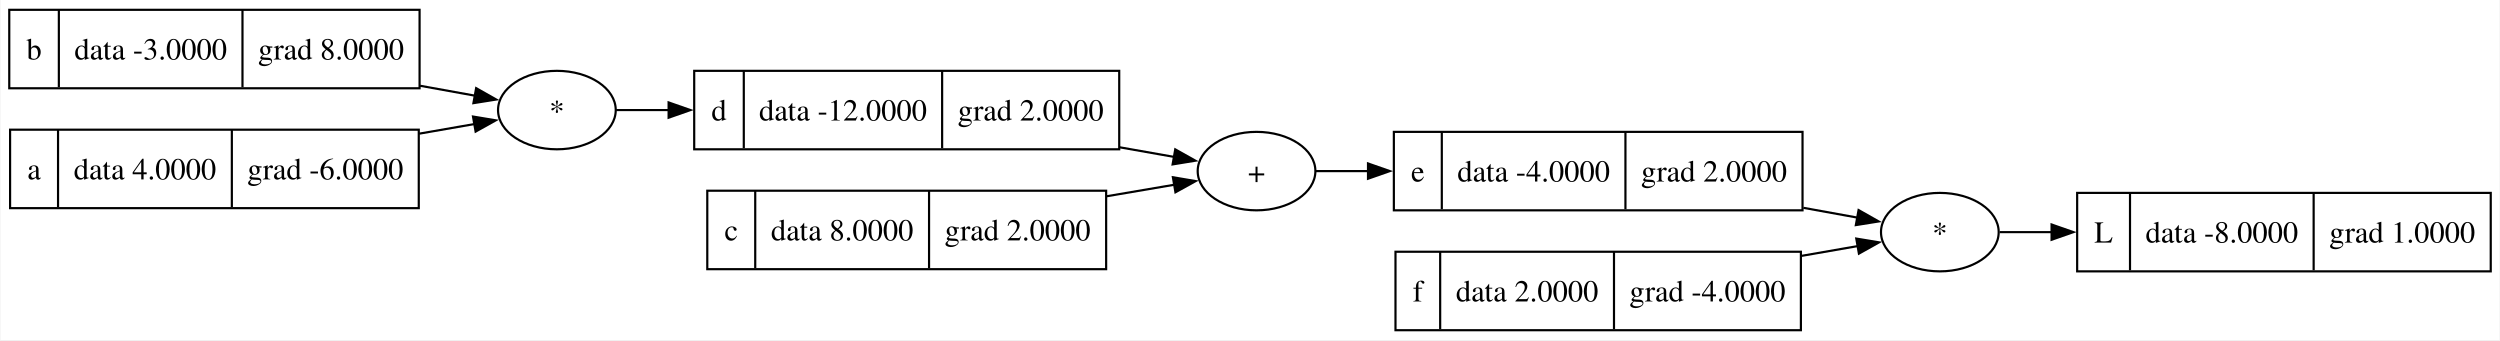
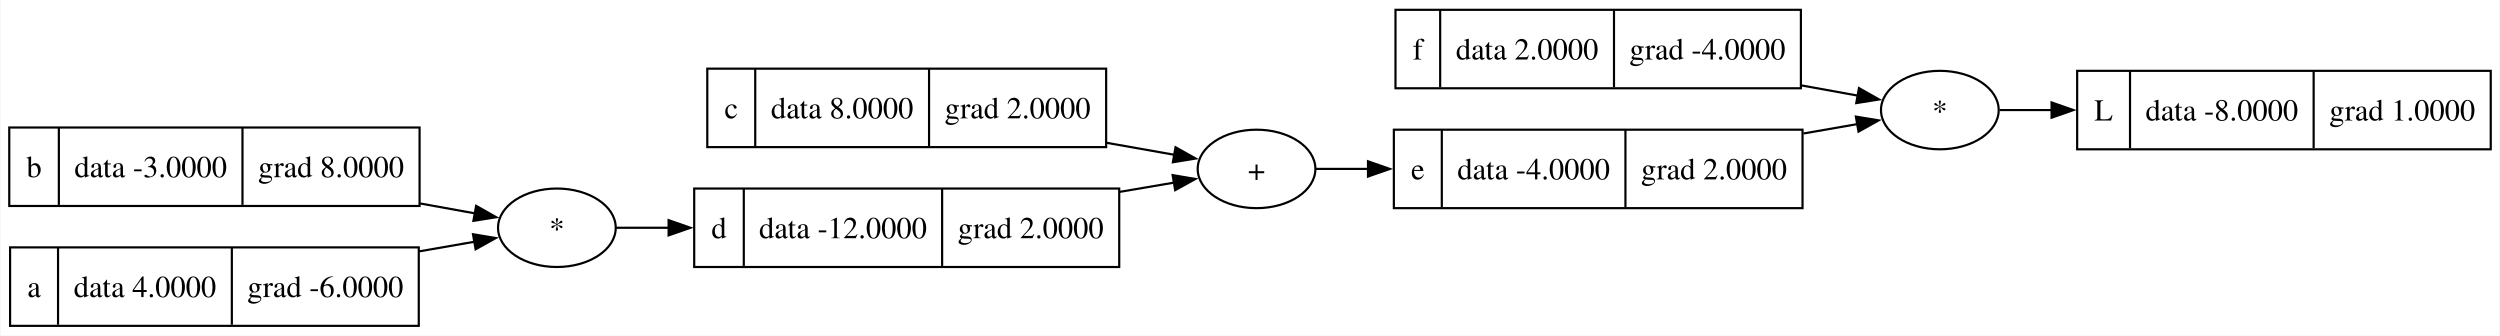
- <svg xmlns="http://www.w3.org/2000/svg" width="1147pt" height="156pt" viewBox="0.00 0.00 1146.50 156.00">
-   <g id="graph0" class="graph" transform="scale(1 1) rotate(0) translate(4 152)">
-     <polygon fill="white" stroke="none" points="-4,4 -4,-152 1142.5,-152 1142.5,4 -4,4" />
+ <svg xmlns="http://www.w3.org/2000/svg" width="1147pt" height="154pt" viewBox="0.00 0.00 1146.50 154.00">
+   <g id="graph0" class="graph" transform="scale(1 1) rotate(0) translate(4 150)">
+     <polygon fill="white" stroke="none" points="-4,4 -4,-150 1142.5,-150 1142.5,4 -4,4" />
    <g id="node1" class="node">
-       <polygon fill="none" stroke="black" points="0,-111.5 0,-147.5 188.25,-147.5 188.25,-111.5 0,-111.5" />
-       <text text-anchor="middle" x="11.38" y="-124.7" font-family="Times,serif" font-size="14.00">b</text>
-       <polyline fill="none" stroke="black" points="22.75,-112 22.75,-147.5" />
-       <text text-anchor="middle" x="64.88" y="-124.7" font-family="Times,serif" font-size="14.00">data -3.0000</text>
-       <polyline fill="none" stroke="black" points="107,-112 107,-147.5" />
-       <text text-anchor="middle" x="147.62" y="-124.7" font-family="Times,serif" font-size="14.00">grad 8.0000</text>
+       <polygon fill="none" stroke="black" points="948.75,-81.5 948.75,-117.5 1138.5,-117.5 1138.5,-81.5 948.75,-81.5" />
+       <text text-anchor="middle" x="960.88" y="-94.7" font-family="Times,serif" font-size="14.00">L</text>
+       <polyline fill="none" stroke="black" points="973,-82 973,-117.5" />
+       <text text-anchor="middle" x="1015.12" y="-94.7" font-family="Times,serif" font-size="14.00">data -8.0000</text>
+       <polyline fill="none" stroke="black" points="1057.25,-82 1057.25,-117.5" />
+       <text text-anchor="middle" x="1097.88" y="-94.7" font-family="Times,serif" font-size="14.00">grad 1.0000</text>
+     </g>
+     <g id="node2" class="node">
+       <ellipse fill="none" stroke="black" cx="885.75" cy="-99.5" rx="27" ry="18" />
+       <text text-anchor="middle" x="885.75" y="-94.45" font-family="Times,serif" font-size="14.00">*</text>
+     </g>
+     <g id="edge1" class="edge">
+       <path fill="none" stroke="black" d="M913.19,-99.5C920.34,-99.5 928.53,-99.5 937.24,-99.5" />
+       <polygon fill="black" stroke="black" points="937.01,-103 947.01,-99.5 937.01,-96 937.01,-103" />
+     </g>
+     <g id="node3" class="node">
+       <polygon fill="none" stroke="black" points="636,-109.5 636,-145.5 822,-145.5 822,-109.5 636,-109.5" />
+       <text text-anchor="middle" x="646.25" y="-122.7" font-family="Times,serif" font-size="14.00">f</text>
+       <polyline fill="none" stroke="black" points="656.5,-110 656.5,-145.5" />
+       <text text-anchor="middle" x="696.38" y="-122.7" font-family="Times,serif" font-size="14.00">data 2.0000</text>
+       <polyline fill="none" stroke="black" points="736.25,-110 736.25,-145.5" />
+       <text text-anchor="middle" x="779.12" y="-122.7" font-family="Times,serif" font-size="14.00">grad -4.0000</text>
+     </g>
+     <g id="edge9" class="edge">
+       <path fill="none" stroke="black" d="M822.25,-110.81C831.39,-109.16 840.23,-107.56 848.25,-106.1" />
+       <polygon fill="black" stroke="black" points="848.65,-109.59 857.87,-104.36 847.4,-102.7 848.65,-109.59" />
+     </g>
+     <g id="node4" class="node">
+       <polygon fill="none" stroke="black" points="635.25,-54.5 635.25,-90.5 822.75,-90.5 822.75,-54.5 635.25,-54.5" />
+       <text text-anchor="middle" x="646.25" y="-67.7" font-family="Times,serif" font-size="14.00">e</text>
+       <polyline fill="none" stroke="black" points="657.25,-55 657.25,-90.5" />
+       <text text-anchor="middle" x="699.38" y="-67.7" font-family="Times,serif" font-size="14.00">data -4.0000</text>
+       <polyline fill="none" stroke="black" points="741.5,-55 741.5,-90.5" />
+       <text text-anchor="middle" x="782.12" y="-67.7" font-family="Times,serif" font-size="14.00">grad 2.0000</text>
+     </g>
+     <g id="edge7" class="edge">
+       <path fill="none" stroke="black" d="M823.14,-88.75C831.9,-90.28 840.38,-91.76 848.09,-93.1" />
+       <polygon fill="black" stroke="black" points="847.22,-96.51 857.68,-94.78 848.43,-89.61 847.22,-96.51" />
+     </g>
+     <g id="node5" class="node">
+       <ellipse fill="none" stroke="black" cx="572.25" cy="-72.5" rx="27" ry="18" />
+       <text text-anchor="middle" x="572.25" y="-67.45" font-family="Times,serif" font-size="14.00">+</text>
+     </g>
+     <g id="edge2" class="edge">
+       <path fill="none" stroke="black" d="M599.5,-72.5C606.66,-72.5 614.87,-72.5 623.6,-72.5" />
+       <polygon fill="black" stroke="black" points="623.39,-76 633.39,-72.5 623.39,-69 623.39,-76" />
+     </g>
+     <g id="node6" class="node">
+       <polygon fill="none" stroke="black" points="320.25,-82.5 320.25,-118.5 503.25,-118.5 503.25,-82.5 320.25,-82.5" />
+       <text text-anchor="middle" x="331.25" y="-95.7" font-family="Times,serif" font-size="14.00">c</text>
+       <polyline fill="none" stroke="black" points="342.25,-83 342.25,-118.5" />
+       <text text-anchor="middle" x="382.12" y="-95.7" font-family="Times,serif" font-size="14.00">data 8.0000</text>
+       <polyline fill="none" stroke="black" points="422,-83 422,-118.5" />
+       <text text-anchor="middle" x="462.62" y="-95.7" font-family="Times,serif" font-size="14.00">grad 2.0000</text>
+     </g>
+     <g id="edge8" class="edge">
+       <path fill="none" stroke="black" d="M503.57,-84.46C514.47,-82.53 525.06,-80.66 534.51,-78.99" />
+       <polygon fill="black" stroke="black" points="535.08,-82.44 544.32,-77.26 533.86,-75.55 535.08,-82.44" />
+     </g>
+     <g id="node7" class="node">
+       <polygon fill="none" stroke="black" points="0,-55.5 0,-91.5 188.25,-91.5 188.25,-55.5 0,-55.5" />
+       <text text-anchor="middle" x="11.38" y="-68.7" font-family="Times,serif" font-size="14.00">b</text>
+       <polyline fill="none" stroke="black" points="22.75,-56 22.75,-91.5" />
+       <text text-anchor="middle" x="64.88" y="-68.7" font-family="Times,serif" font-size="14.00">data -3.0000</text>
+       <polyline fill="none" stroke="black" points="107,-56 107,-91.5" />
+       <text text-anchor="middle" x="147.62" y="-68.7" font-family="Times,serif" font-size="14.00">grad 8.0000</text>
+     </g>
+     <g id="node10" class="node">
+       <ellipse fill="none" stroke="black" cx="251.25" cy="-45.5" rx="27" ry="18" />
+       <text text-anchor="middle" x="251.25" y="-40.45" font-family="Times,serif" font-size="14.00">*</text>
+     </g>
+     <g id="edge5" class="edge">
+       <path fill="none" stroke="black" d="M188.49,-56.65C197.36,-55.05 205.93,-53.5 213.73,-52.09" />
+       <polygon fill="black" stroke="black" points="214.2,-55.56 223.42,-50.34 212.95,-48.68 214.2,-55.56" />
+     </g>
+     <g id="node8" class="node">
+       <polygon fill="none" stroke="black" points="0.38,-0.5 0.38,-36.5 187.88,-36.5 187.88,-0.5 0.38,-0.5" />
+       <text text-anchor="middle" x="11.38" y="-13.7" font-family="Times,serif" font-size="14.00">a</text>
+       <polyline fill="none" stroke="black" points="22.38,-1 22.38,-36.5" />
+       <text text-anchor="middle" x="62.25" y="-13.7" font-family="Times,serif" font-size="14.00">data 4.0000</text>
+       <polyline fill="none" stroke="black" points="102.12,-1 102.12,-36.5" />
+       <text text-anchor="middle" x="145" y="-13.7" font-family="Times,serif" font-size="14.00">grad -6.0000</text>
+     </g>
+     <g id="edge6" class="edge">
+       <path fill="none" stroke="black" d="M188.05,-34.67C196.96,-36.22 205.59,-37.73 213.44,-39.09" />
+       <polygon fill="black" stroke="black" points="212.76,-42.53 223.21,-40.79 213.96,-35.63 212.76,-42.53" />
    </g>
    <g id="node9" class="node">
-       <ellipse fill="none" stroke="black" cx="251.25" cy="-101.5" rx="27" ry="18" />
-       <text text-anchor="middle" x="251.25" y="-96.45" font-family="Times,serif" font-size="14.00">*</text>
-     </g>
-     <g id="edge7" class="edge">
-       <path fill="none" stroke="black" d="M188.49,-112.65C197.36,-111.05 205.93,-109.5 213.73,-108.09" />
-       <polygon fill="black" stroke="black" points="214.2,-111.56 223.42,-106.34 212.95,-104.68 214.2,-111.56" />
-     </g>
-     <g id="node2" class="node">
-       <polygon fill="none" stroke="black" points="320.25,-28.5 320.25,-64.5 503.25,-64.5 503.25,-28.5 320.25,-28.5" />
-       <text text-anchor="middle" x="331.25" y="-41.7" font-family="Times,serif" font-size="14.00">c</text>
-       <polyline fill="none" stroke="black" points="342.25,-29 342.25,-64.5" />
-       <text text-anchor="middle" x="382.12" y="-41.7" font-family="Times,serif" font-size="14.00">data 8.0000</text>
-       <polyline fill="none" stroke="black" points="422,-29 422,-64.5" />
-       <text text-anchor="middle" x="462.62" y="-41.7" font-family="Times,serif" font-size="14.00">grad 2.0000</text>
-     </g>
-     <g id="node7" class="node">
-       <ellipse fill="none" stroke="black" cx="572.25" cy="-73.5" rx="27" ry="18" />
-       <text text-anchor="middle" x="572.25" y="-68.45" font-family="Times,serif" font-size="14.00">+</text>
-     </g>
-     <g id="edge9" class="edge">
-       <path fill="none" stroke="black" d="M503.57,-61.97C514.47,-63.83 525.06,-65.63 534.51,-67.24" />
-       <polygon fill="black" stroke="black" points="533.87,-70.68 544.31,-68.91 535.04,-63.78 533.87,-70.68" />
-     </g>
-     <g id="node3" class="node">
-       <polygon fill="none" stroke="black" points="636,-0.5 636,-36.5 822,-36.5 822,-0.5 636,-0.5" />
-       <text text-anchor="middle" x="646.25" y="-13.7" font-family="Times,serif" font-size="14.00">f</text>
-       <polyline fill="none" stroke="black" points="656.5,-1 656.5,-36.5" />
-       <text text-anchor="middle" x="696.38" y="-13.7" font-family="Times,serif" font-size="14.00">data 2.0000</text>
-       <polyline fill="none" stroke="black" points="736.25,-1 736.25,-36.5" />
-       <text text-anchor="middle" x="779.12" y="-13.7" font-family="Times,serif" font-size="14.00">grad -4.0000</text>
-     </g>
-     <g id="node5" class="node">
-       <ellipse fill="none" stroke="black" cx="885.75" cy="-45.5" rx="27" ry="18" />
-       <text text-anchor="middle" x="885.75" y="-40.45" font-family="Times,serif" font-size="14.00">*</text>
-     </g>
-     <g id="edge8" class="edge">
-       <path fill="none" stroke="black" d="M822.25,-34.6C831.39,-36.19 840.23,-37.73 848.25,-39.13" />
-       <polygon fill="black" stroke="black" points="847.41,-42.54 857.87,-40.81 848.62,-35.64 847.41,-42.54" />
-     </g>
-     <g id="node4" class="node">
-       <polygon fill="none" stroke="black" points="948.75,-27.5 948.75,-63.5 1138.5,-63.5 1138.5,-27.5 948.75,-27.5" />
-       <text text-anchor="middle" x="960.88" y="-40.7" font-family="Times,serif" font-size="14.00">L</text>
-       <polyline fill="none" stroke="black" points="973,-28 973,-63.5" />
-       <text text-anchor="middle" x="1015.12" y="-40.7" font-family="Times,serif" font-size="14.00">data -8.0000</text>
-       <polyline fill="none" stroke="black" points="1057.25,-28 1057.25,-63.5" />
-       <text text-anchor="middle" x="1097.88" y="-40.7" font-family="Times,serif" font-size="14.00">grad 1.0000</text>
-     </g>
-     <g id="edge1" class="edge">
-       <path fill="none" stroke="black" d="M913.19,-45.5C920.34,-45.5 928.53,-45.5 937.24,-45.5" />
-       <polygon fill="black" stroke="black" points="937.01,-49 947.01,-45.5 937.01,-42 937.01,-49" />
-     </g>
-     <g id="node6" class="node">
-       <polygon fill="none" stroke="black" points="635.25,-55.5 635.25,-91.5 822.75,-91.5 822.75,-55.5 635.25,-55.5" />
-       <text text-anchor="middle" x="646.25" y="-68.7" font-family="Times,serif" font-size="14.00">e</text>
-       <polyline fill="none" stroke="black" points="657.25,-56 657.25,-91.5" />
-       <text text-anchor="middle" x="699.38" y="-68.7" font-family="Times,serif" font-size="14.00">data -4.0000</text>
-       <polyline fill="none" stroke="black" points="741.5,-56 741.5,-91.5" />
-       <text text-anchor="middle" x="782.12" y="-68.7" font-family="Times,serif" font-size="14.00">grad 2.0000</text>
+       <polygon fill="none" stroke="black" points="314.25,-27.5 314.25,-63.5 509.25,-63.5 509.25,-27.5 314.25,-27.5" />
+       <text text-anchor="middle" x="325.62" y="-40.7" font-family="Times,serif" font-size="14.00">d</text>
+       <polyline fill="none" stroke="black" points="337,-28 337,-63.5" />
+       <text text-anchor="middle" x="382.5" y="-40.7" font-family="Times,serif" font-size="14.00">data -12.0000</text>
+       <polyline fill="none" stroke="black" points="428,-28 428,-63.5" />
+       <text text-anchor="middle" x="468.62" y="-40.7" font-family="Times,serif" font-size="14.00">grad 2.0000</text>
    </g>
    <g id="edge4" class="edge">
-       <path fill="none" stroke="black" d="M823.14,-56.65C831.9,-55.06 840.38,-53.53 848.09,-52.13" />
-       <polygon fill="black" stroke="black" points="848.46,-55.62 857.68,-50.4 847.21,-48.73 848.46,-55.62" />
-     </g>
-     <g id="edge2" class="edge">
-       <path fill="none" stroke="black" d="M599.5,-73.5C606.66,-73.5 614.87,-73.5 623.6,-73.5" />
-       <polygon fill="black" stroke="black" points="623.39,-77 633.39,-73.5 623.39,-70 623.39,-77" />
-     </g>
-     <g id="node8" class="node">
-       <polygon fill="none" stroke="black" points="314.25,-83.5 314.25,-119.5 509.25,-119.5 509.25,-83.5 314.25,-83.5" />
-       <text text-anchor="middle" x="325.62" y="-96.7" font-family="Times,serif" font-size="14.00">d</text>
-       <polyline fill="none" stroke="black" points="337,-84 337,-119.5" />
-       <text text-anchor="middle" x="382.5" y="-96.7" font-family="Times,serif" font-size="14.00">data -12.0000</text>
-       <polyline fill="none" stroke="black" points="428,-84 428,-119.5" />
-       <text text-anchor="middle" x="468.62" y="-96.7" font-family="Times,serif" font-size="14.00">grad 2.0000</text>
-     </g>
-     <g id="edge6" class="edge">
-       <path fill="none" stroke="black" d="M509.52,-84.41C518.33,-82.85 526.85,-81.34 534.59,-79.98" />
-       <polygon fill="black" stroke="black" points="534.95,-83.47 544.19,-78.28 533.74,-76.57 534.95,-83.47" />
+       <path fill="none" stroke="black" d="M509.52,-61.98C518.33,-63.49 526.85,-64.94 534.59,-66.25" />
+       <polygon fill="black" stroke="black" points="533.74,-69.66 544.19,-67.89 534.92,-62.76 533.74,-69.66" />
    </g>
    <g id="edge3" class="edge">
-       <path fill="none" stroke="black" d="M278.42,-101.5C285.59,-101.5 293.84,-101.5 302.63,-101.5" />
-       <polygon fill="black" stroke="black" points="302.51,-105 312.51,-101.5 302.51,-98 302.51,-105" />
-     </g>
-     <g id="node10" class="node">
-       <polygon fill="none" stroke="black" points="0.38,-56.5 0.38,-92.5 187.88,-92.5 187.88,-56.5 0.38,-56.5" />
-       <text text-anchor="middle" x="11.38" y="-69.7" font-family="Times,serif" font-size="14.00">a</text>
-       <polyline fill="none" stroke="black" points="22.38,-57 22.38,-92.5" />
-       <text text-anchor="middle" x="62.25" y="-69.7" font-family="Times,serif" font-size="14.00">data 4.0000</text>
-       <polyline fill="none" stroke="black" points="102.12,-57 102.12,-92.5" />
-       <text text-anchor="middle" x="145" y="-69.7" font-family="Times,serif" font-size="14.00">grad -6.0000</text>
-     </g>
-     <g id="edge5" class="edge">
-       <path fill="none" stroke="black" d="M188.05,-90.67C196.96,-92.22 205.59,-93.73 213.44,-95.09" />
-       <polygon fill="black" stroke="black" points="212.76,-98.53 223.21,-96.79 213.96,-91.63 212.76,-98.53" />
+       <path fill="none" stroke="black" d="M278.42,-45.5C285.59,-45.5 293.84,-45.5 302.63,-45.5" />
+       <polygon fill="black" stroke="black" points="302.51,-49 312.51,-45.5 302.51,-42 302.51,-49" />
    </g>
  </g>
</svg>
